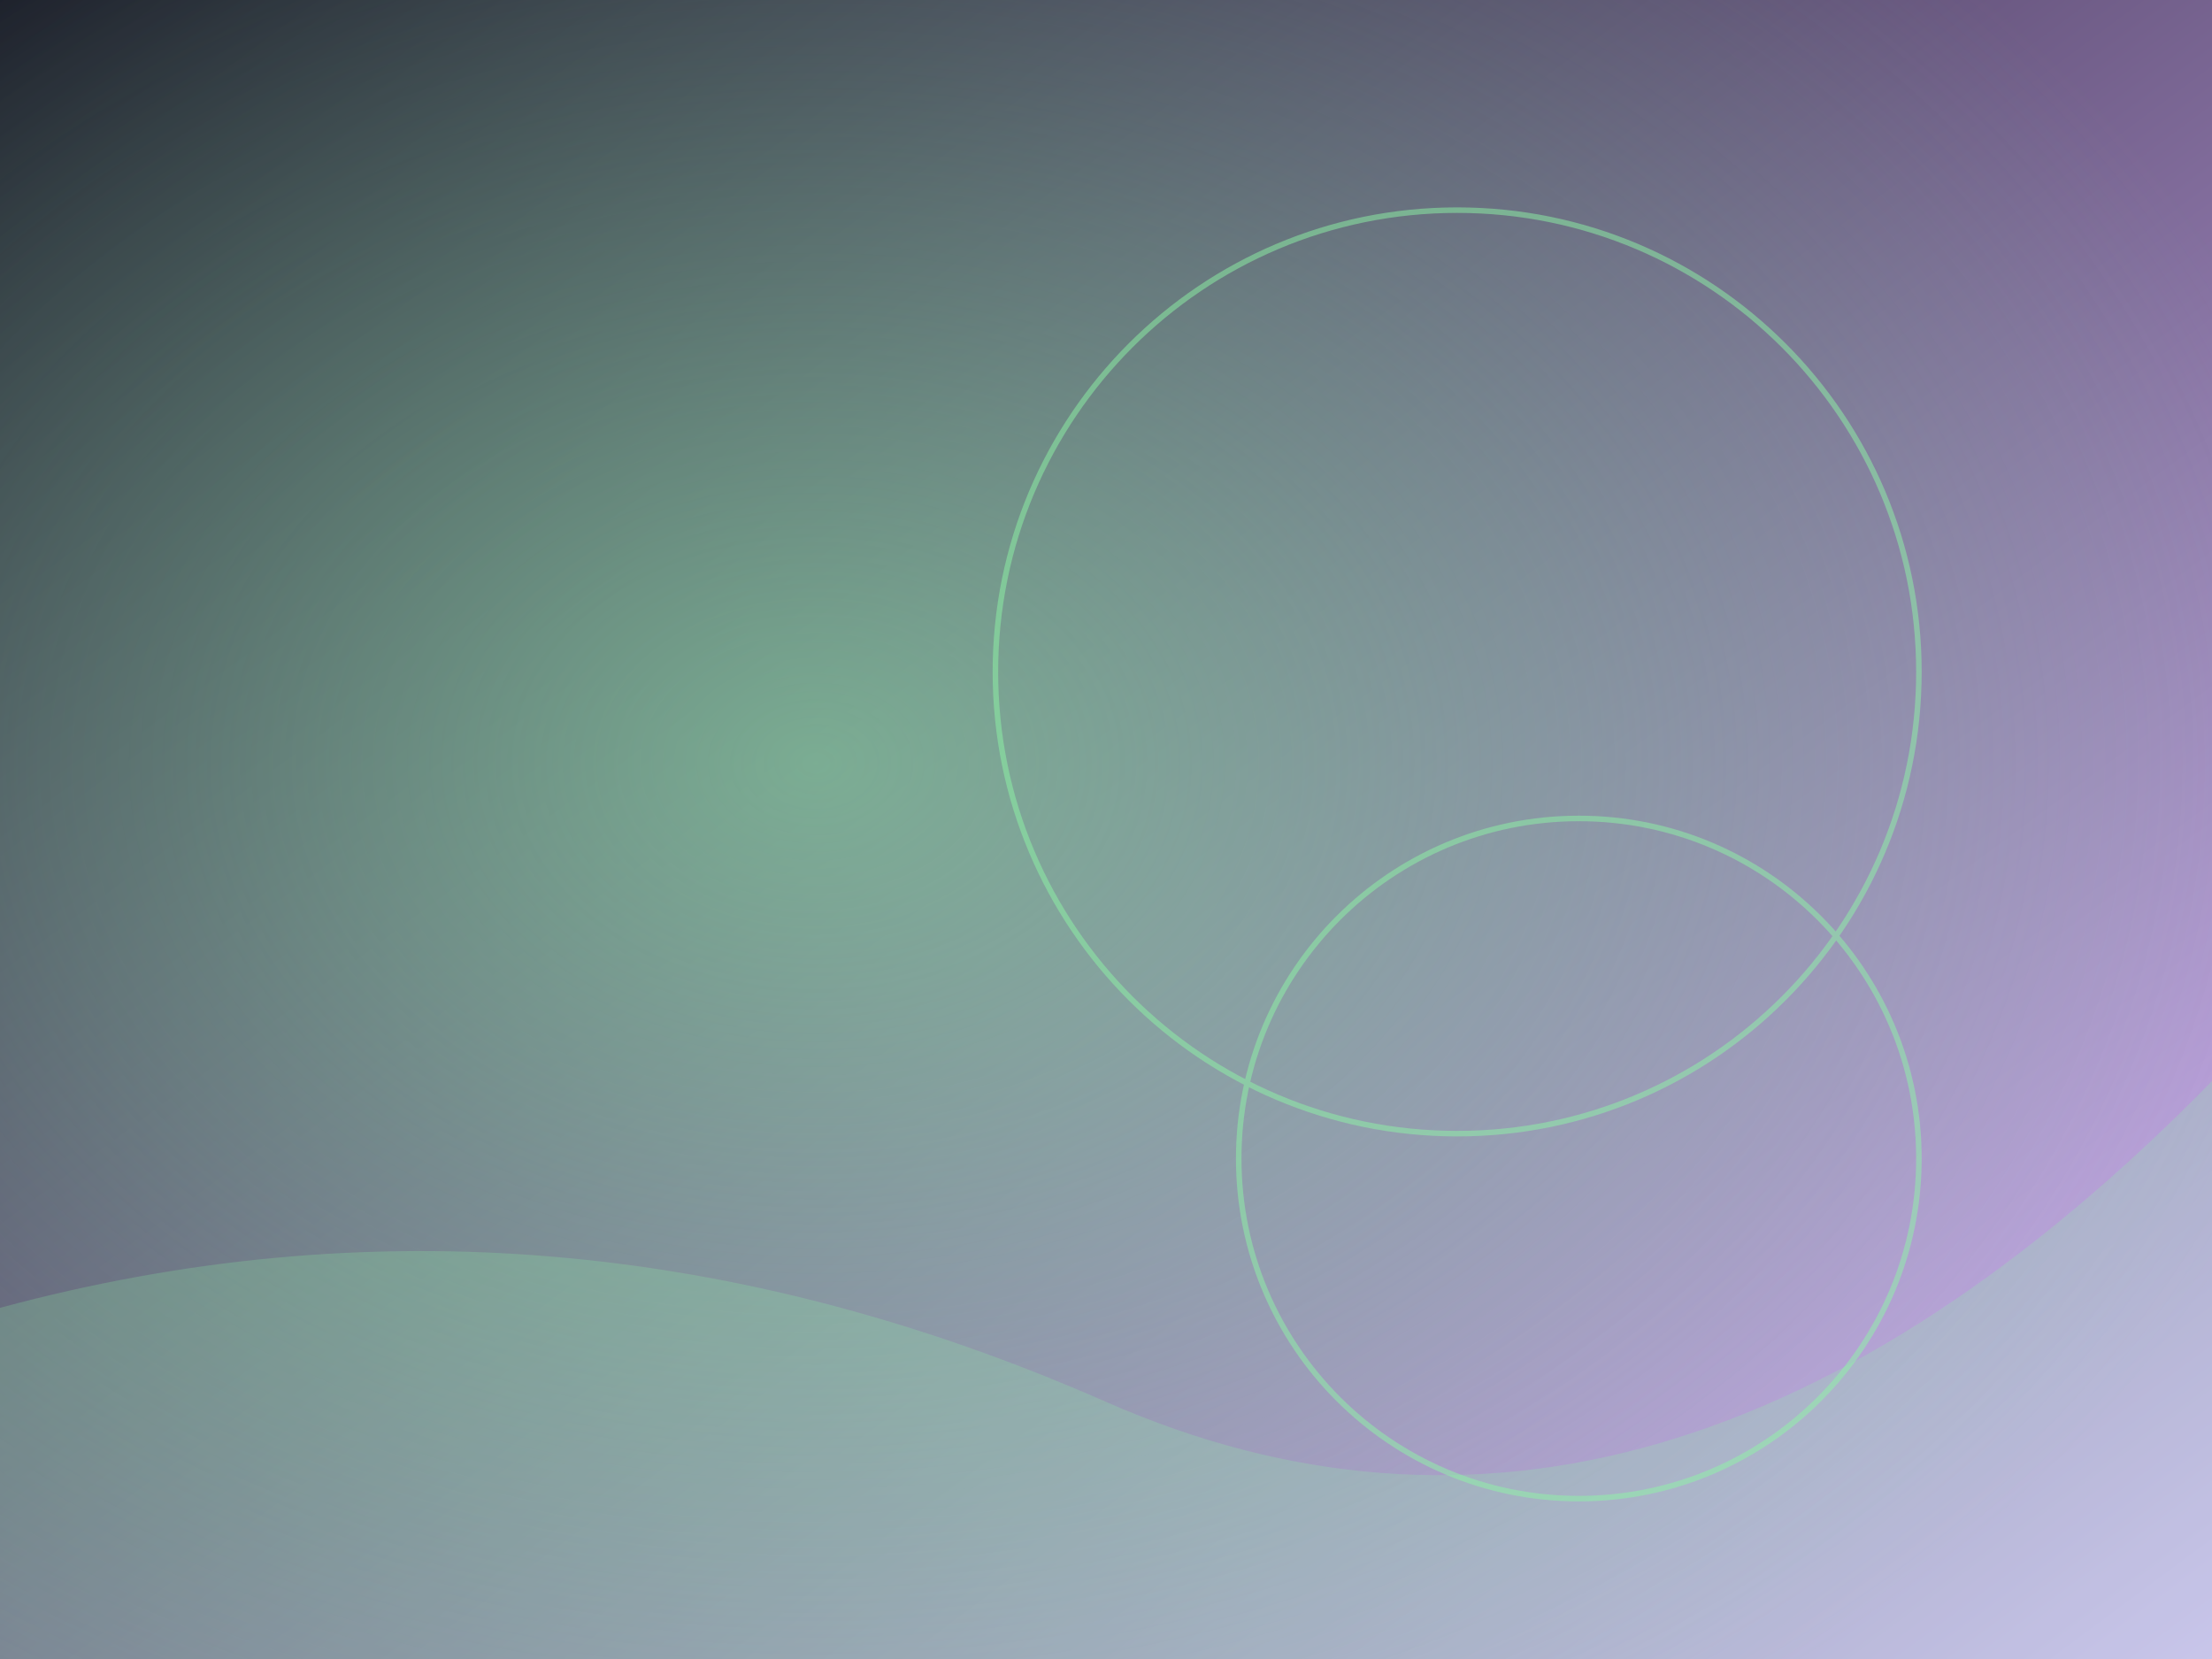
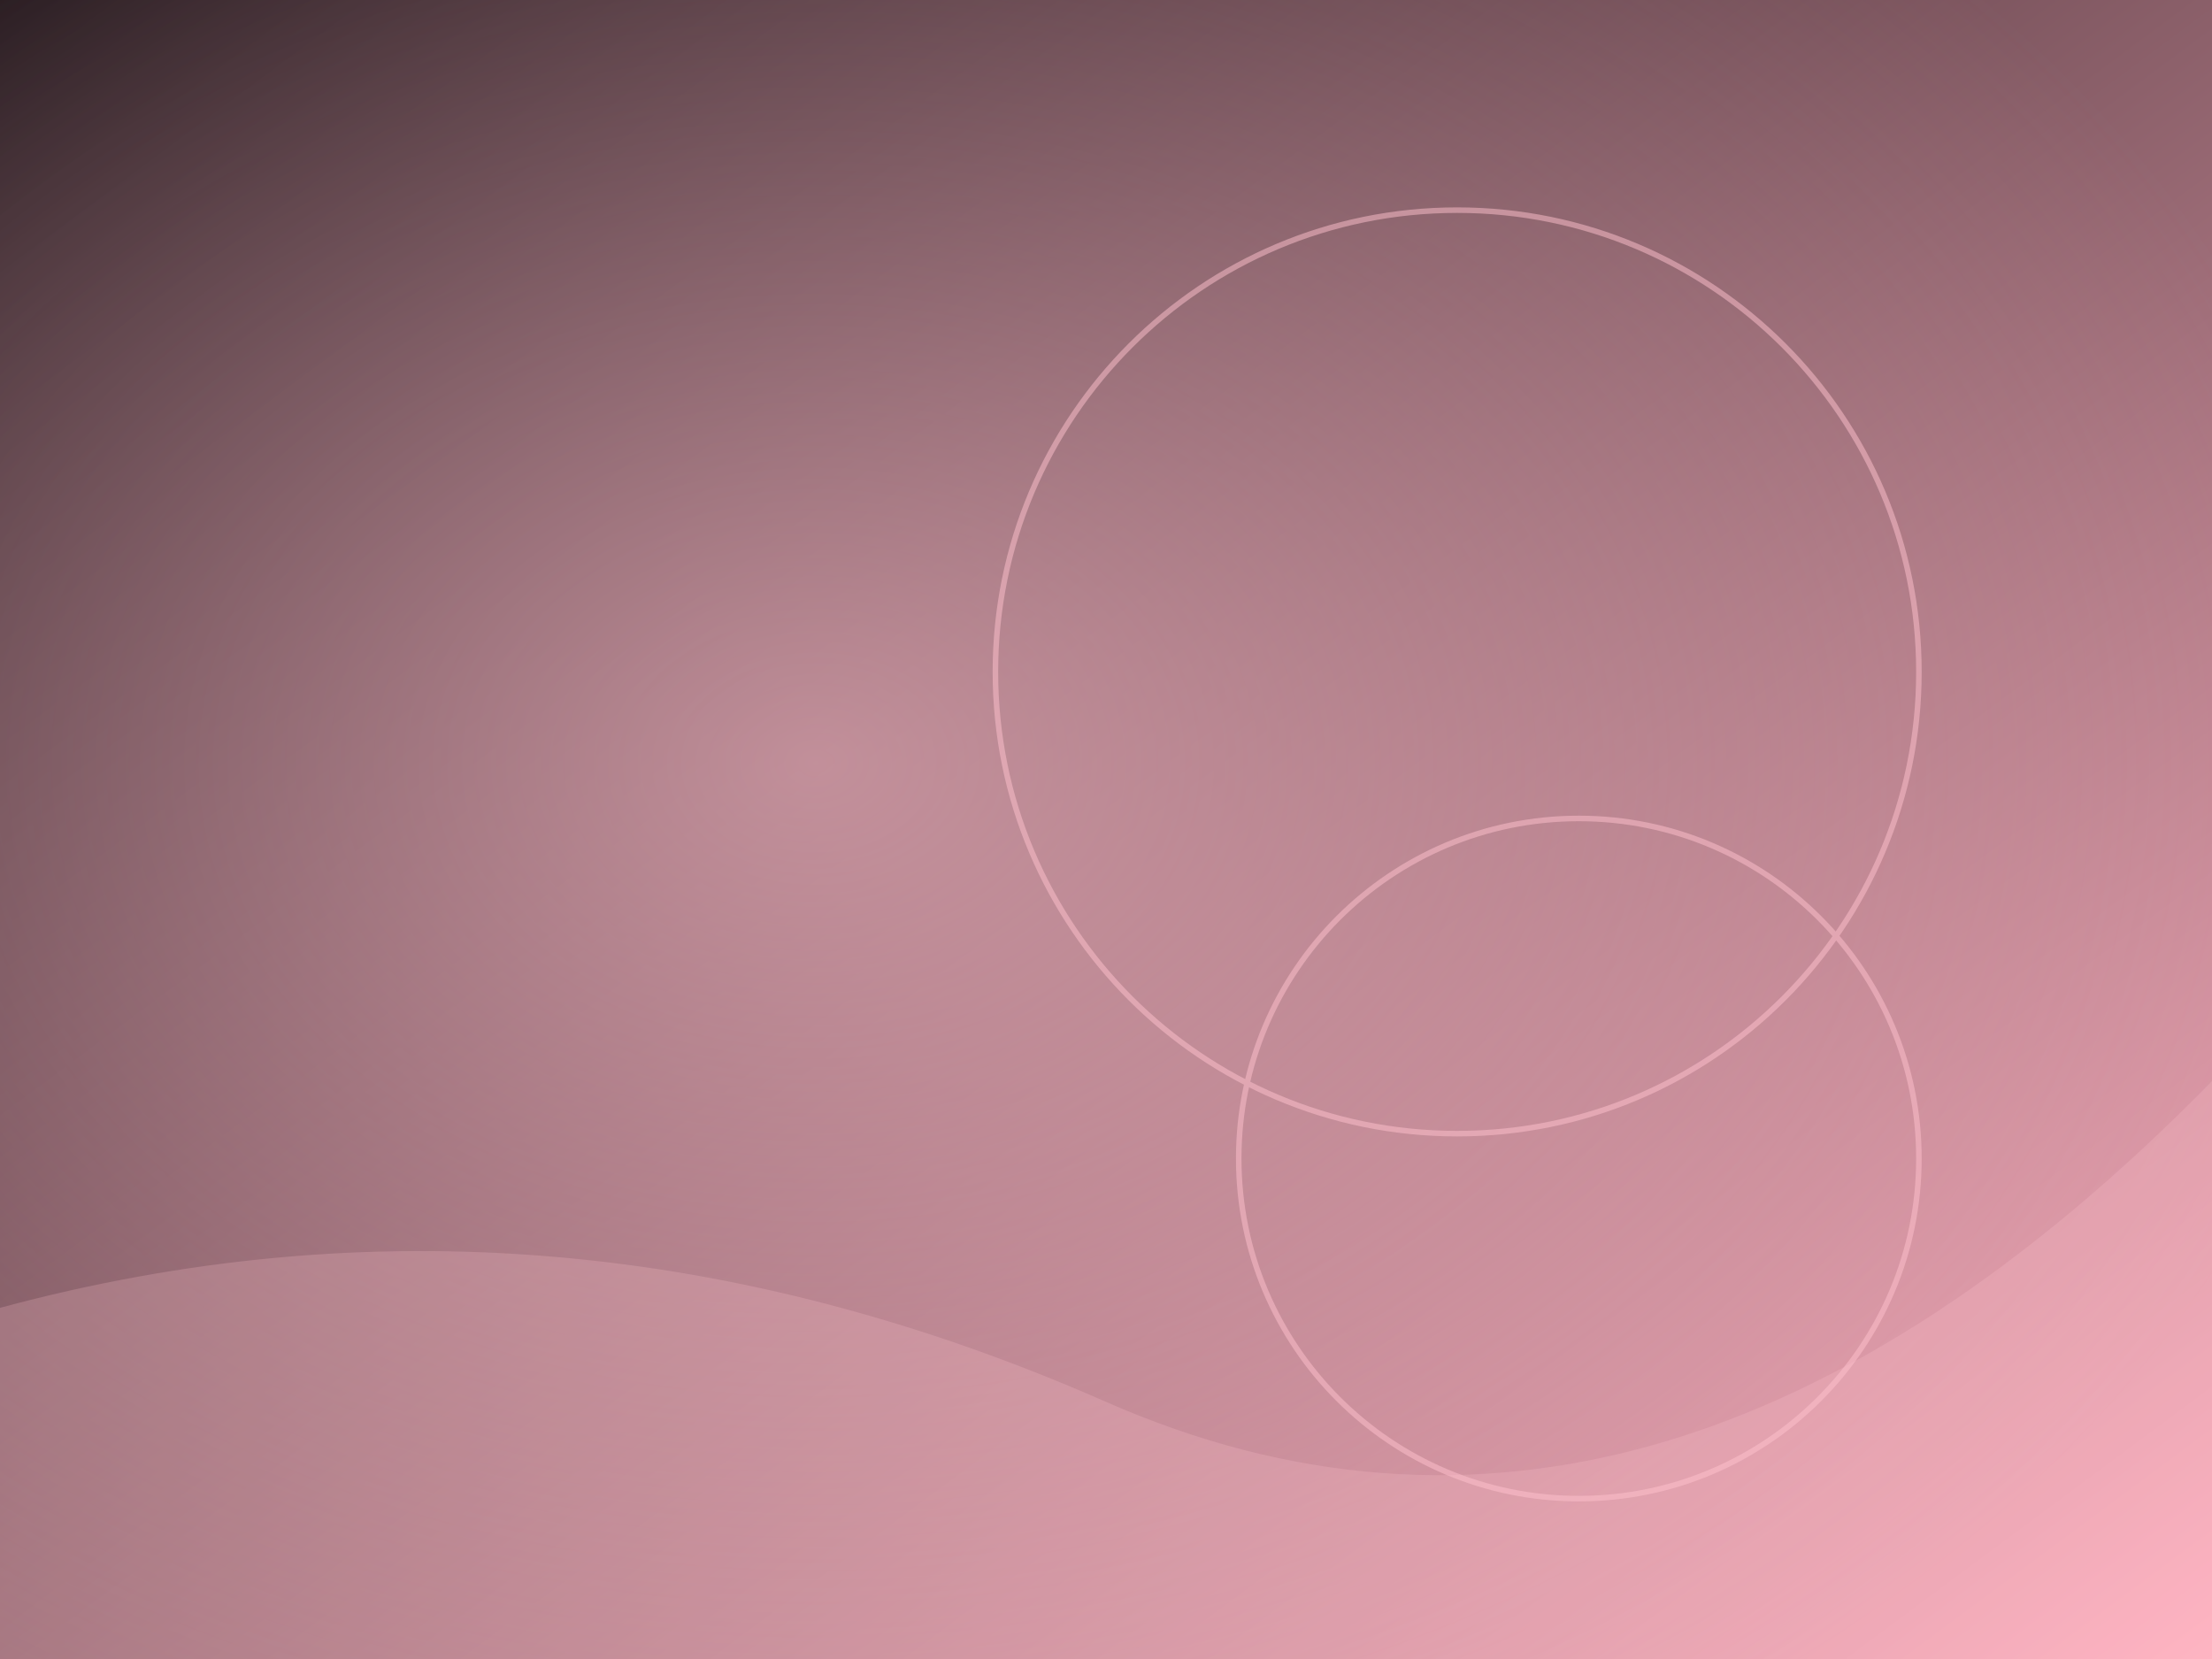
<svg xmlns="http://www.w3.org/2000/svg" viewBox="0 0 800 600" width="800" height="600" role="img" aria-label="Abstract venue artwork">
  <defs>
    <linearGradient id="g11" x1="0" y1="0" x2="1" y2="1">
-       <stop offset="0%" stop-color="#130D20" />
-       <stop offset="100%" stop-color="#D9B8FE" />
+       <stop offset="0%" stop-color="#170F13" />
+       <stop offset="100%" stop-color="#FFB0C0" />
    </linearGradient>
    <radialGradient id="r11" cx="37%" cy="46%" r="70%">
-       <stop offset="0%" stop-color="#8DF5A6" stop-opacity="0.55" />
-       <stop offset="100%" stop-color="#8DF5A6" stop-opacity="0" />
+       <stop offset="0%" stop-color="#FFC2CE" stop-opacity="0.55" />
+       <stop offset="100%" stop-color="#FFC2CE" stop-opacity="0" />
    </radialGradient>
  </defs>
  <rect width="800" height="600" fill="url(#g11)" />
  <rect width="800" height="600" fill="url(#r11)" />
-   <g opacity="0.5" fill="none" stroke="#8DF5A6" stroke-width="2">
+   <g opacity="0.5" fill="none" stroke="#FFC2CE" stroke-width="2">
    <circle cx="527" cy="243" r="167" />
    <circle cx="571" cy="419" r="123" />
  </g>
-   <g opacity="0.22" fill="#8DF5A6">
+   <g opacity="0.22" fill="#FFC2CE">
    <path d="M0 473 Q200 419 400 507 T800 391 V600 H0 Z" />
  </g>
</svg>
